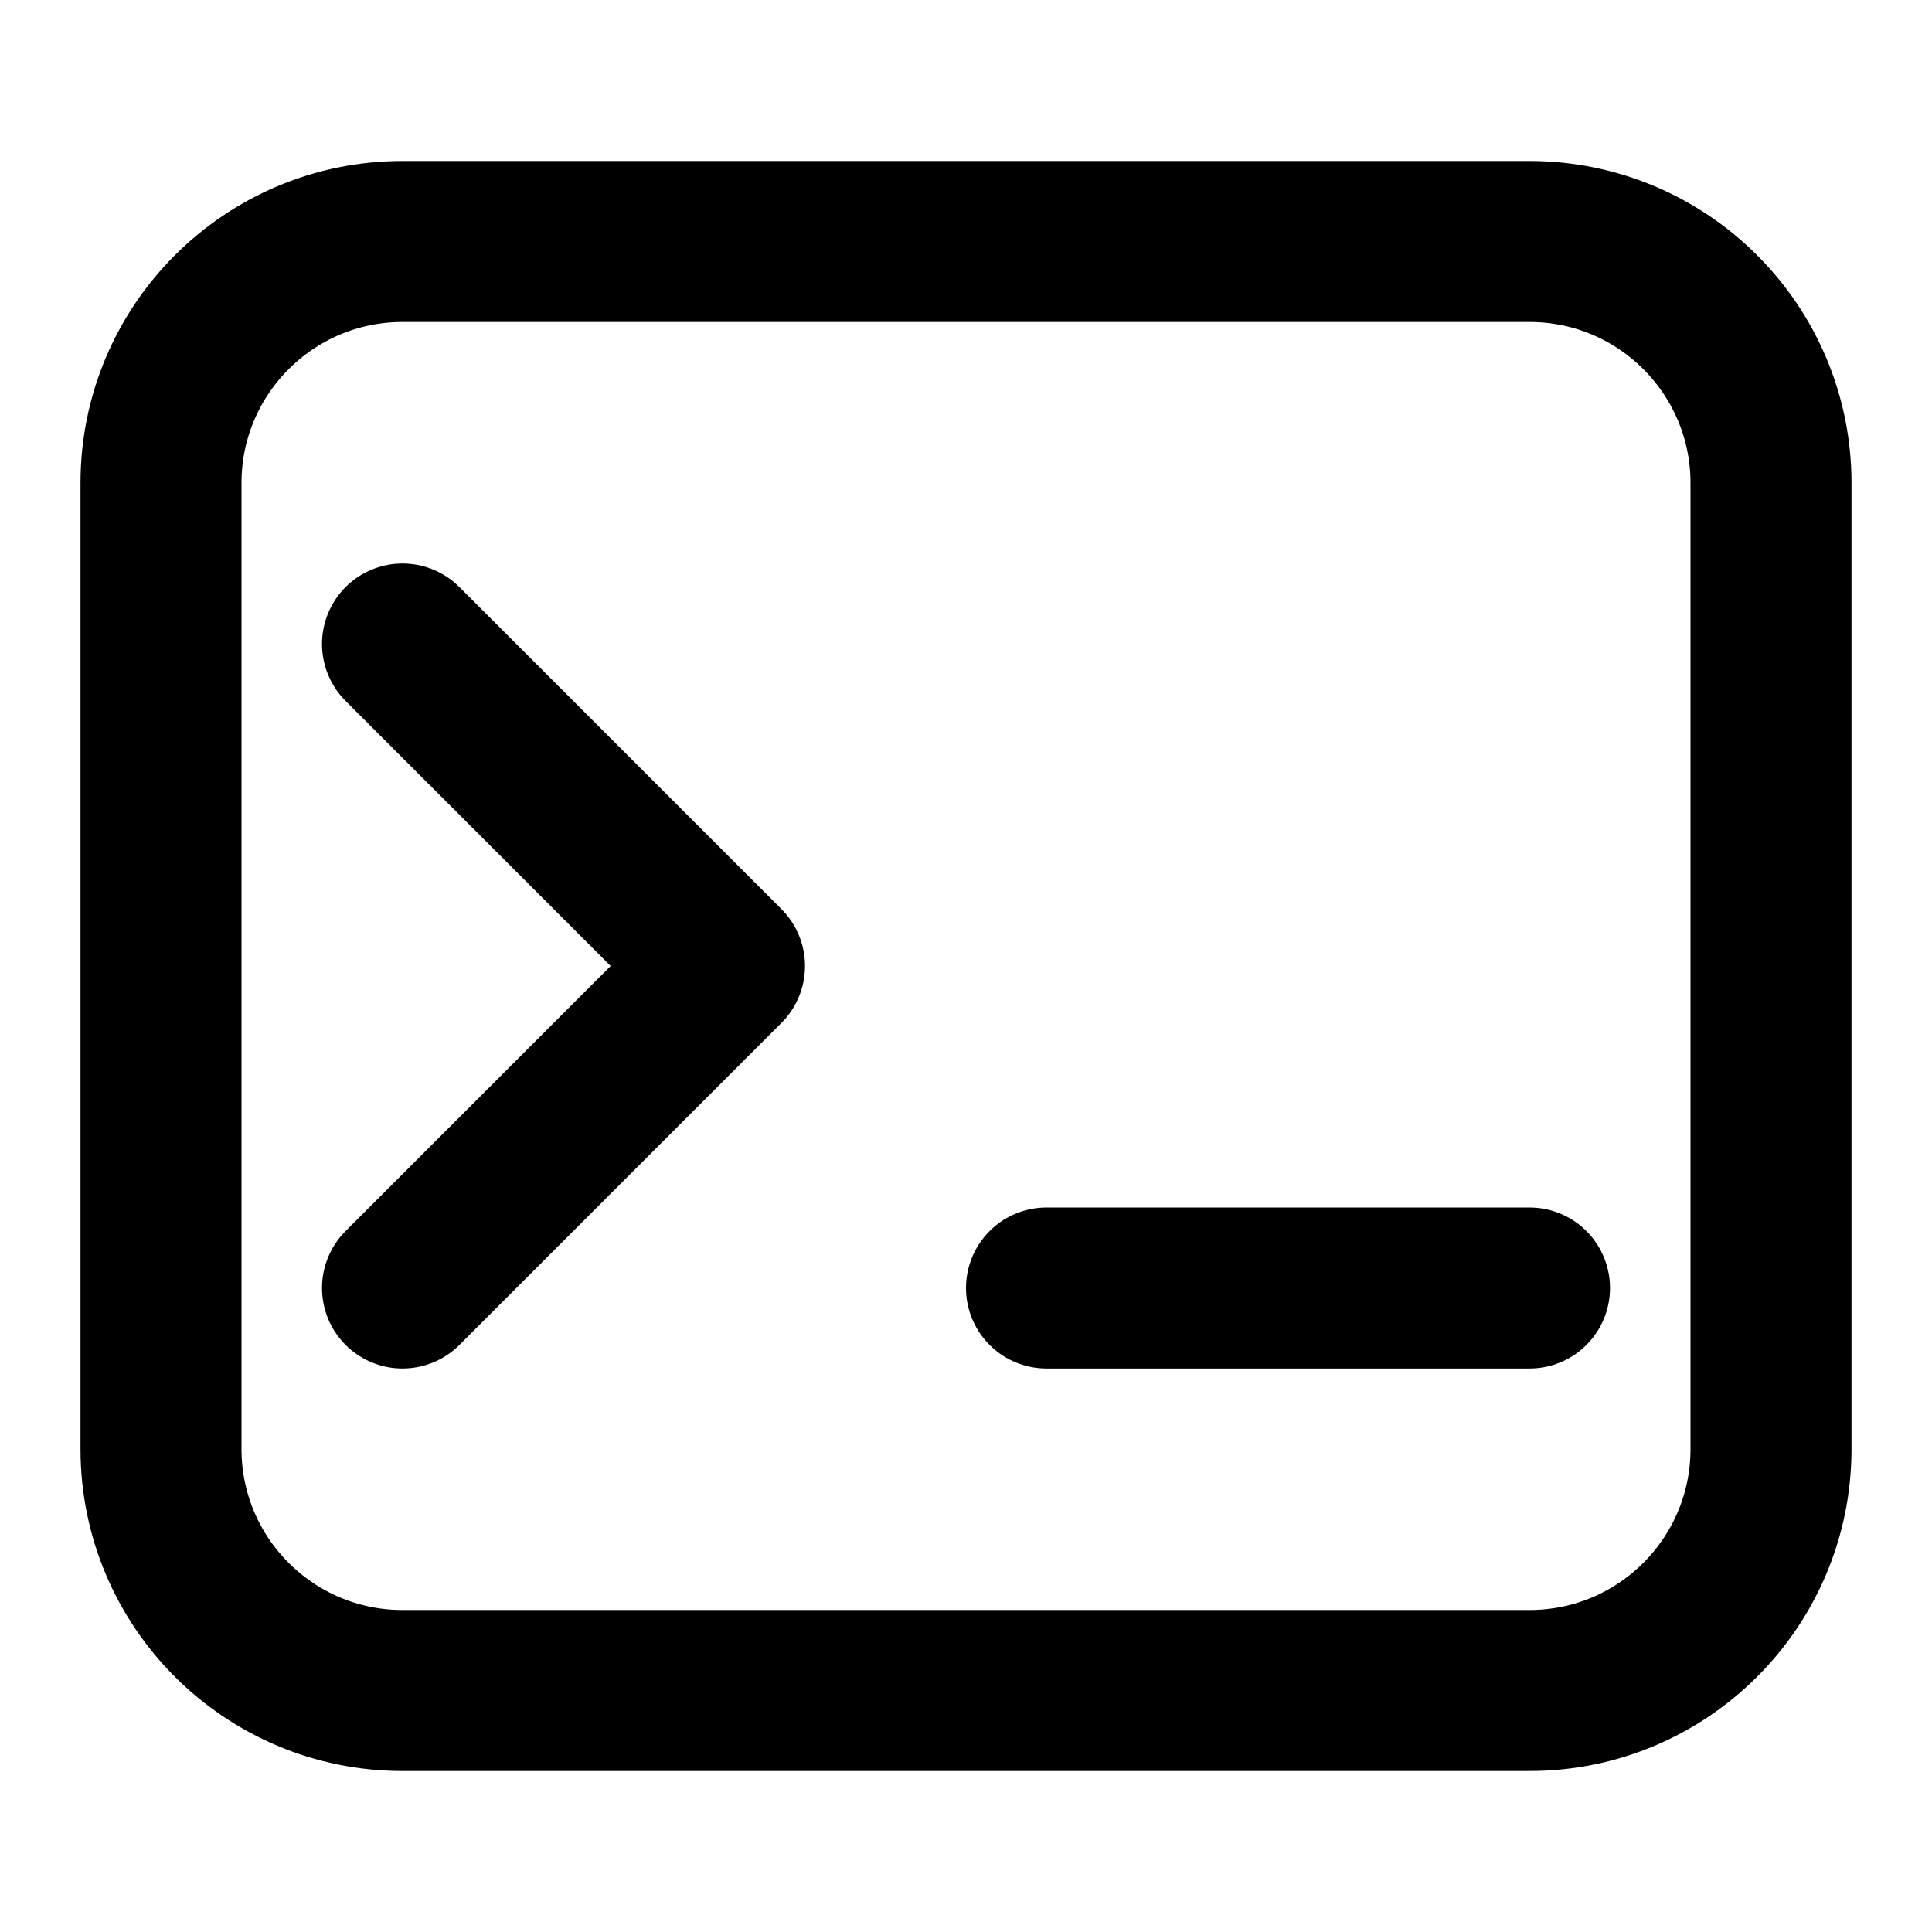
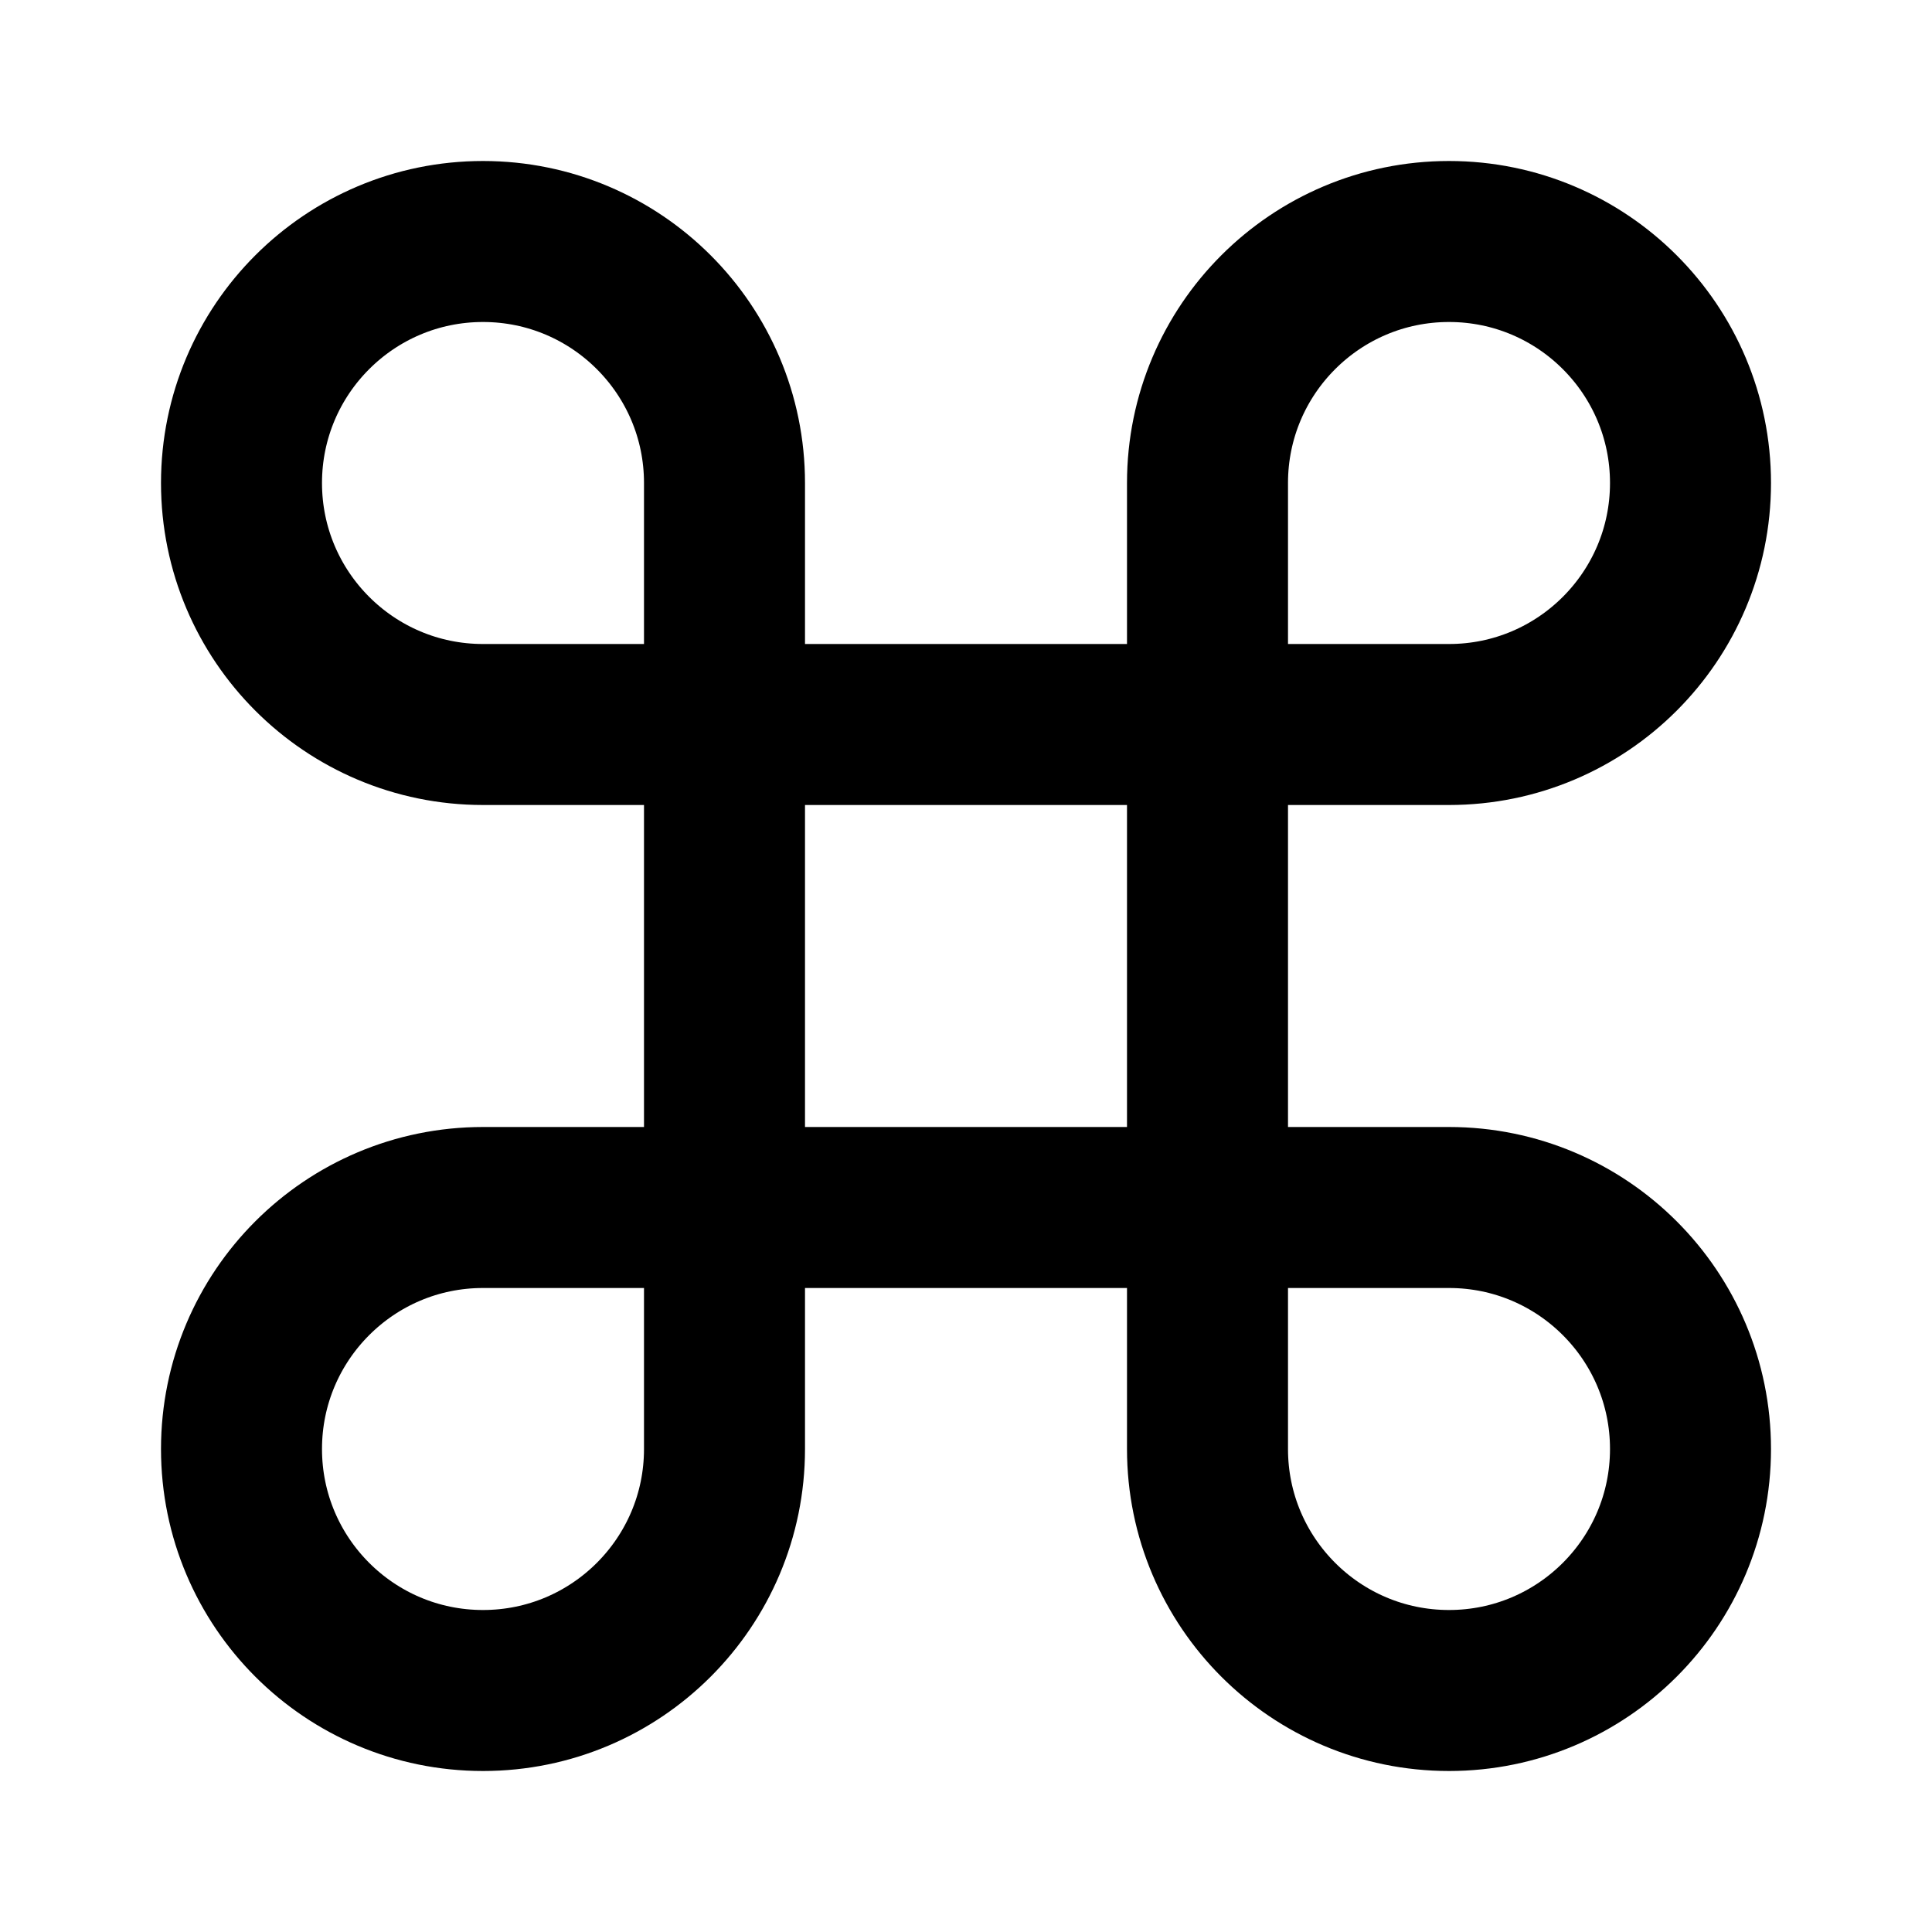
<svg xmlns="http://www.w3.org/2000/svg" viewBox="0 0 24 24" fill="none" stroke="currentColor" stroke-width="2" stroke-linecap="round" stroke-linejoin="round">
-   <path d="m5 8 4 4-4 4" />
-   <path d="M13 16h6" />
-   <rect x="2" y="3" width="20" height="18" rx="3" />
+   <path d="M15 6v12a3 3 0 1 0 3-3H6a3 3 0 1 0 3 3V6a3 3 0 1 0-3 3h12a3 3 0 1 0-3-3" />
</svg>
